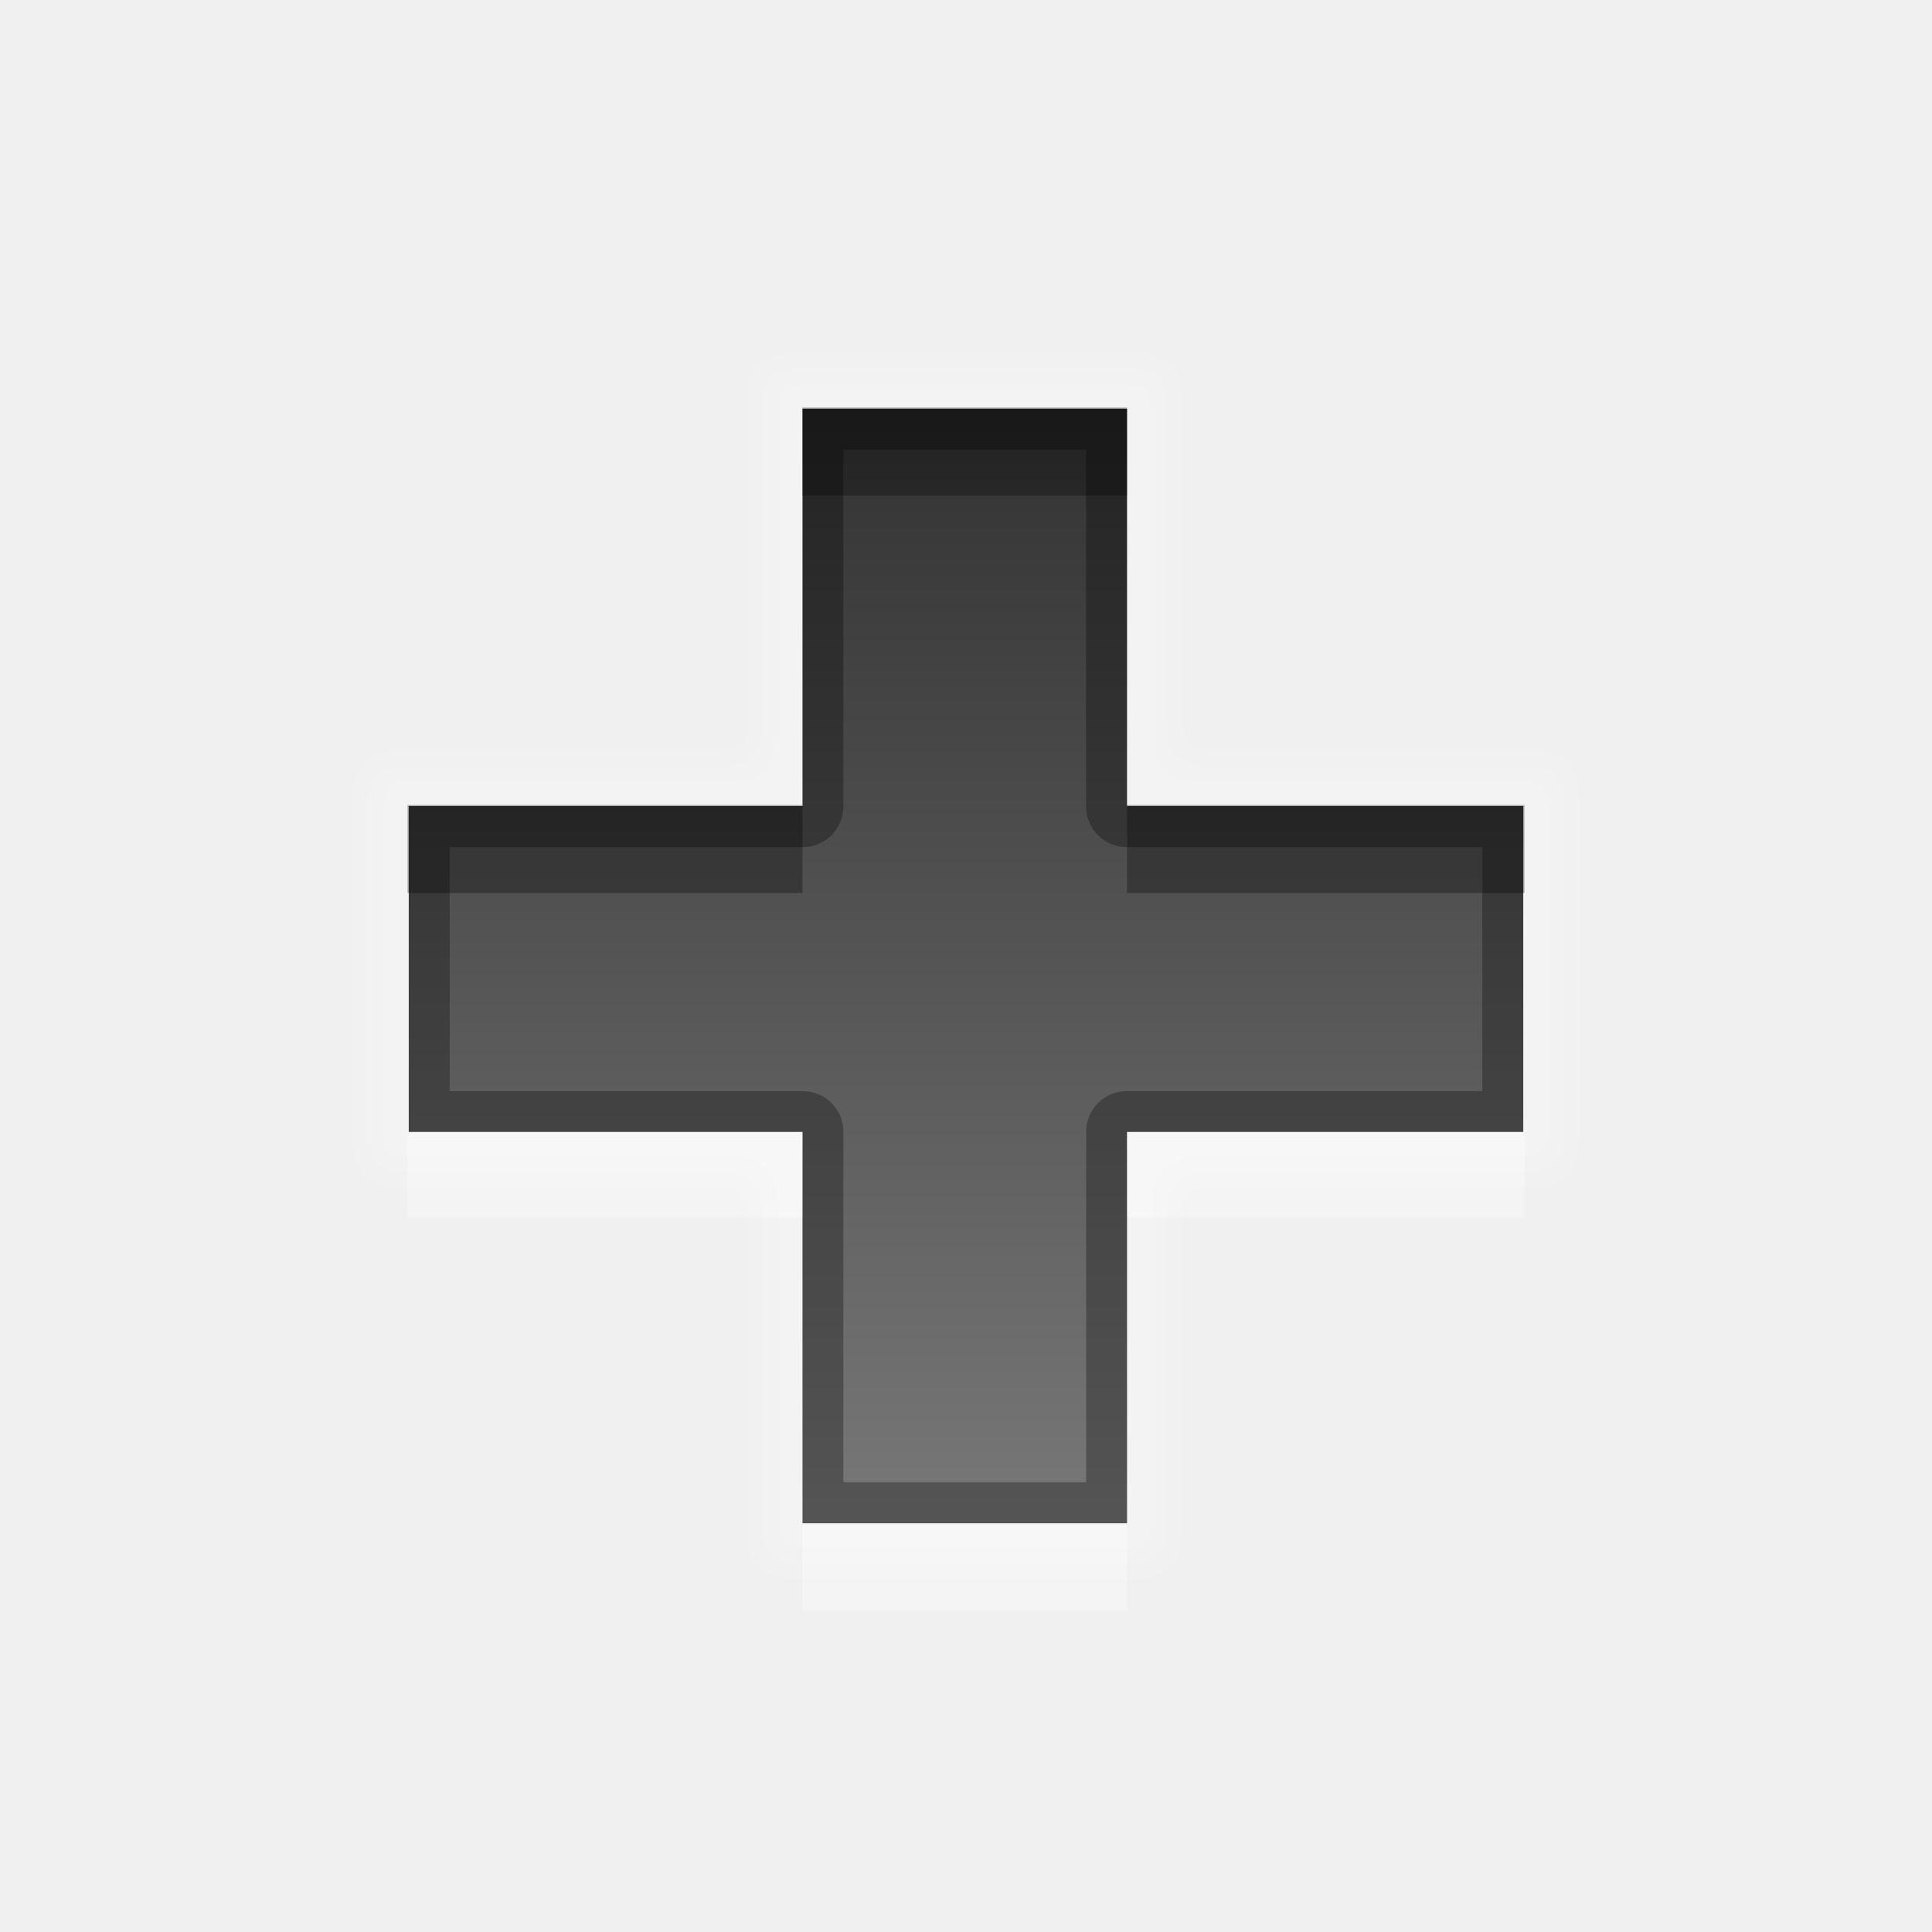
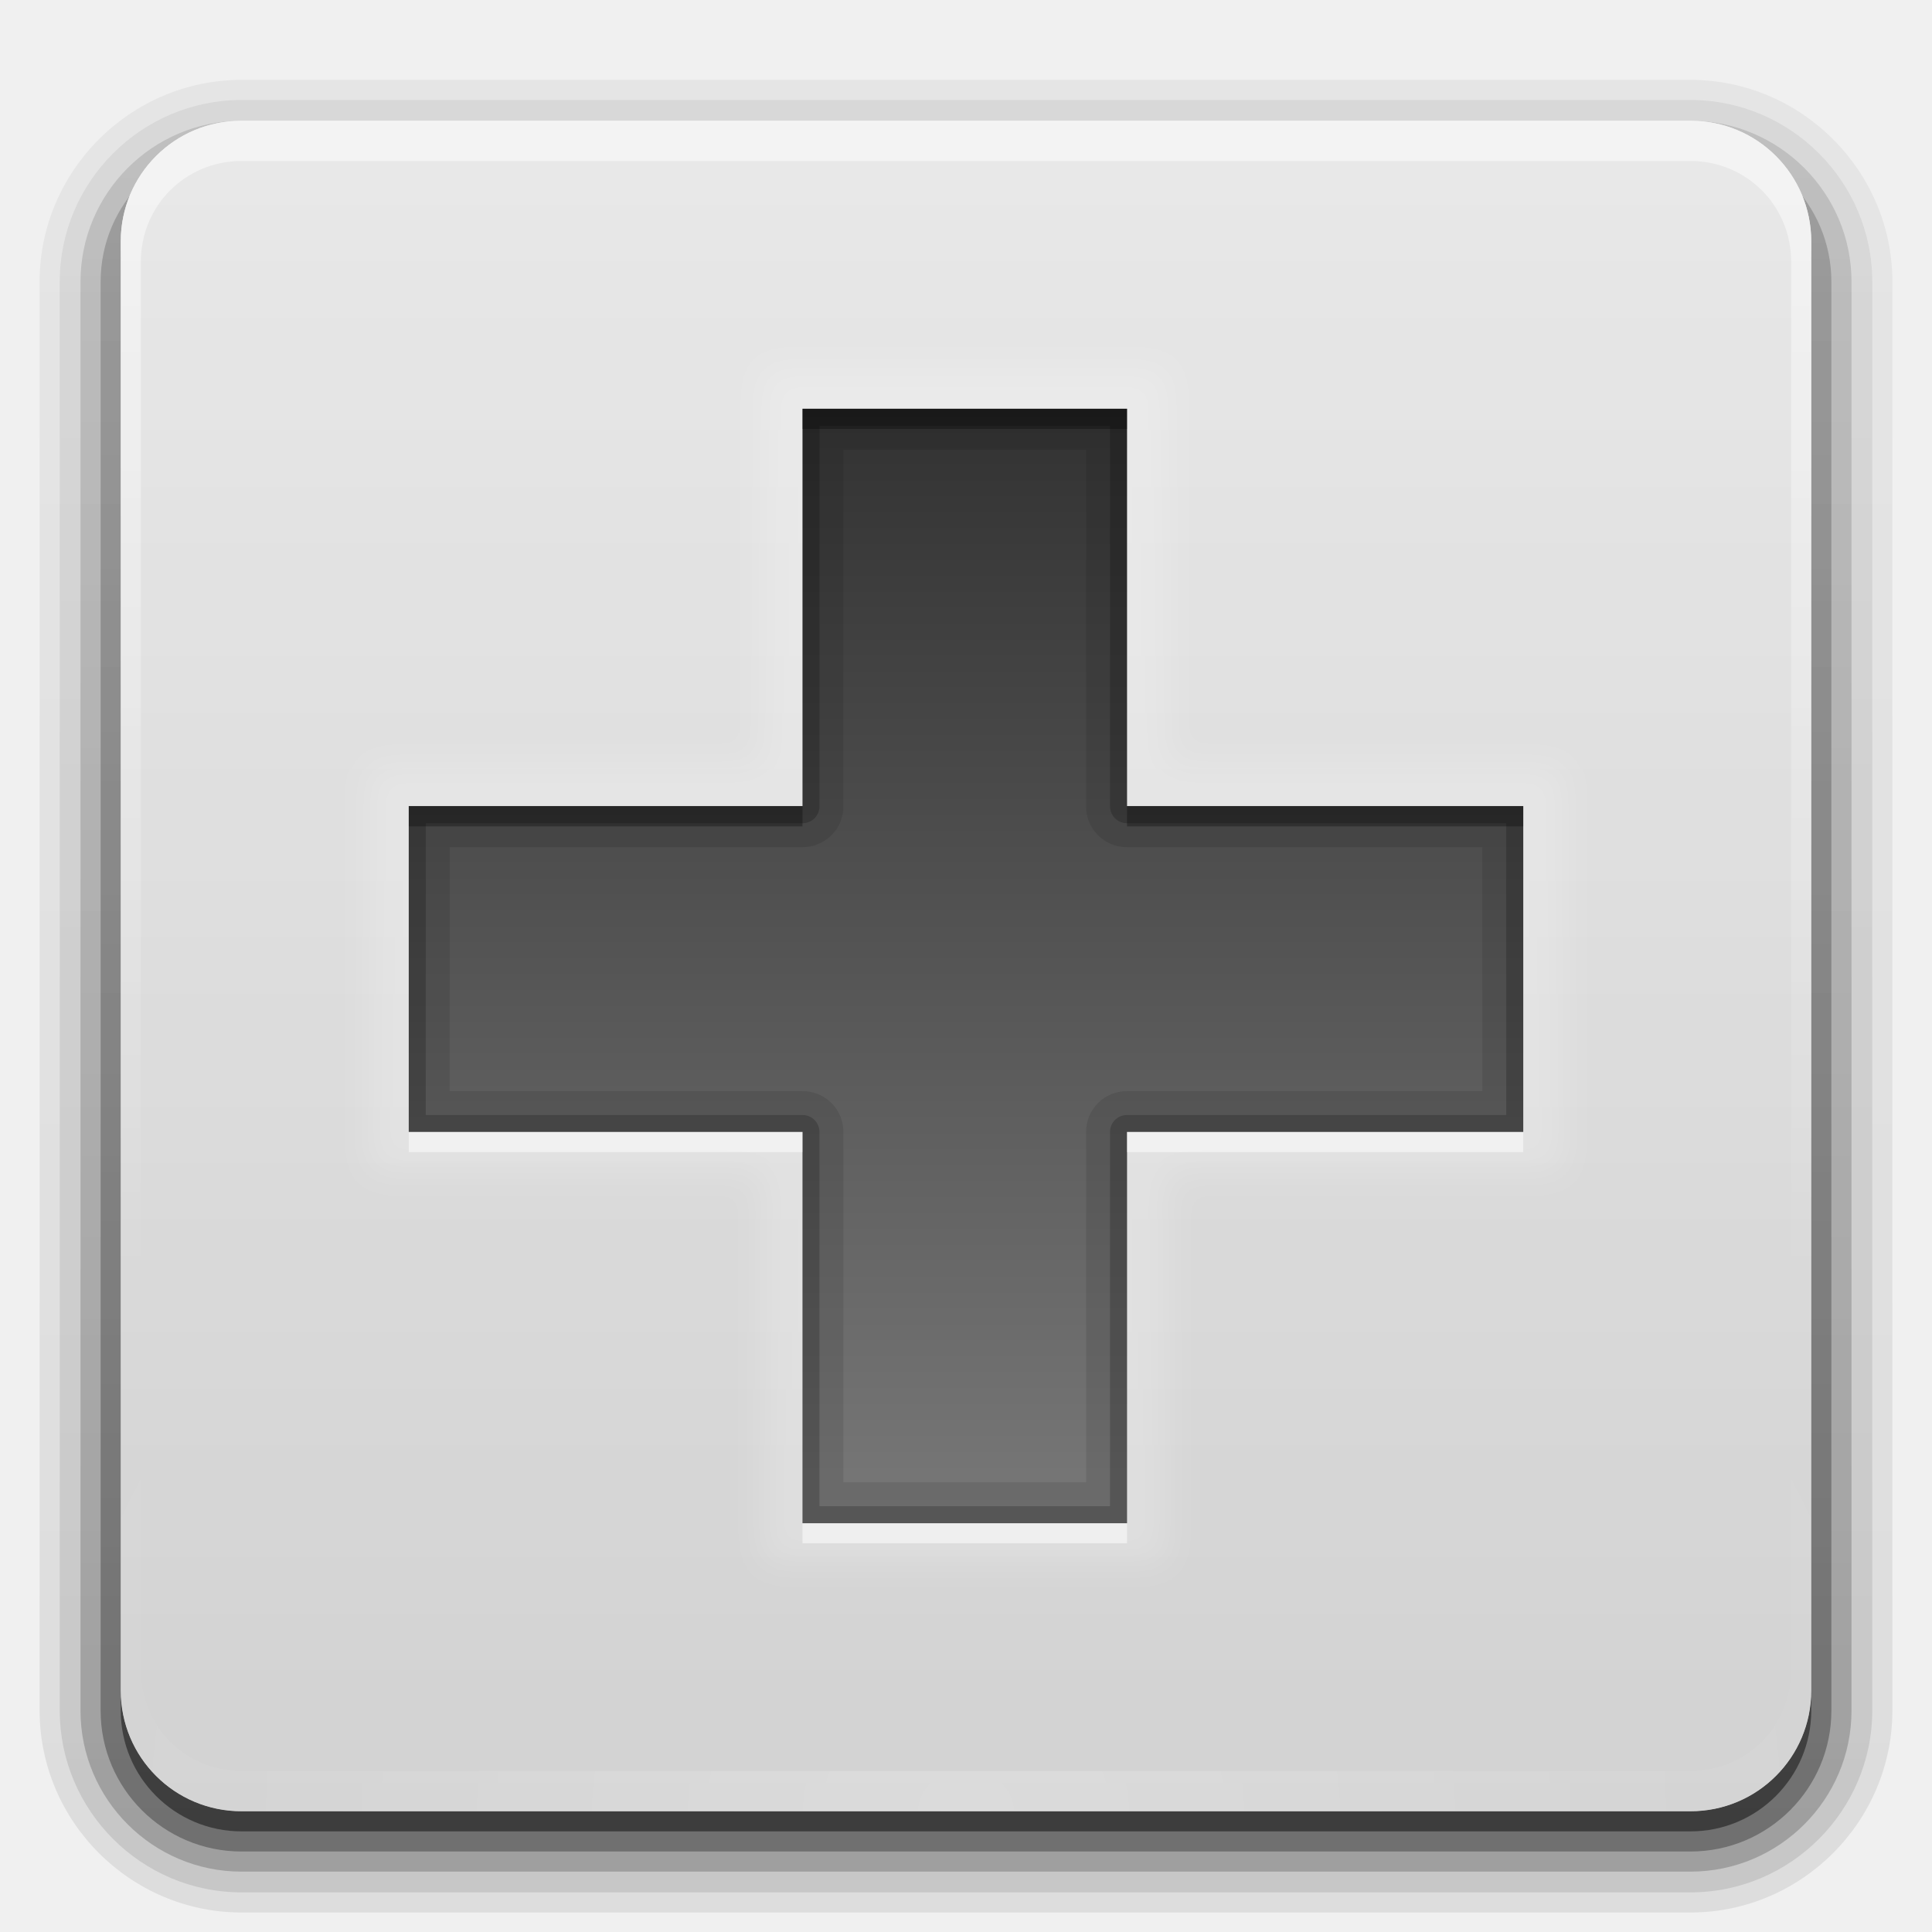
<svg xmlns="http://www.w3.org/2000/svg" xmlns:xlink="http://www.w3.org/1999/xlink" version="1.0" width="96" height="96" id="svg2">
  <defs id="defs4">
    <linearGradient x1="11.64" y1="4.078" x2="11.64" y2="17.924" id="linearGradient3972" gradientUnits="userSpaceOnUse">
      <stop id="stop3974" style="stop-color:#323232;stop-opacity:1" offset="0" />
      <stop id="stop3976" style="stop-color:#787878;stop-opacity:1" offset="1" />
    </linearGradient>
    <linearGradient x1="11.64" y1="4.078" x2="11.64" y2="17.924" id="linearGradient2862" xlink:href="#linearGradient3972" gradientUnits="userSpaceOnUse" gradientTransform="matrix(4,0,0,4,4,-70)" />
    <clipPath id="clipPath3647">
      <path d="m -100,-74 0,96 96,0 0,-96 -96,0 z m 39.875,20.312 16.125,0 0,19.75 19.688,0 0,16.188 -19.688,0 0,19.438 -16.125,0 0,-19.438 -19.562,0 0,-16.188 19.562,0 0,-19.75 z" id="path3649" style="opacity:0.3;color:#000000;fill:#ff0000;fill-opacity:1;fill-rule:nonzero;stroke:none;stroke-width:4;marker:none;visibility:visible;display:inline;overflow:visible;enable-background:accumulate" />
    </clipPath>
    <filter color-interpolation-filters="sRGB" id="filter3651">
      <feGaussianBlur id="feGaussianBlur3653" stdDeviation="0.831" />
    </filter>
+     <clipPath id="clipPath3266">
+       <path d="M 0,0 0,96 96,96 96,0 0,0 z m 12,6 72,0 c 3.324,0 6,2.676 6,6 l 0,72 c 0,3.324 -2.676,6 -6,6 L 12,90 C 8.676,90 6,87.324 6,84 L 6,12 C 6,8.676 8.676,6 12,6 z" id="path3268" style="opacity:0.3;color:#000000;fill:#ff0000;fill-opacity:1;fill-rule:nonzero;stroke:none;stroke-width:4;marker:none;visibility:visible;display:inline;overflow:visible;enable-background:accumulate" />
+     </clipPath>
+     <linearGradient x1="32.251" y1="6.132" x2="32.251" y2="90.239" id="linearGradient3101" xlink:href="#ButtonShadow-0" gradientUnits="userSpaceOnUse" gradientTransform="matrix(1.02381,0,0,1.011905,-1.142857,-98.07143)" />
+     <linearGradient x1="45.448" y1="92.54" x2="45.448" y2="7.017" id="ButtonShadow-0" gradientUnits="userSpaceOnUse" gradientTransform="matrix(1.005865,0,0,0.994169,100,0)">
+       <stop id="stop3750-8" style="stop-color:#000000;stop-opacity:1" offset="0" />
+       <stop id="stop3752-5" style="stop-color:#000000;stop-opacity:0.588" offset="1" />
+     </linearGradient>
+     <linearGradient x1="32.251" y1="6.132" x2="32.251" y2="90.239" id="linearGradient3780" xlink:href="#ButtonShadow-0" gradientUnits="userSpaceOnUse" gradientTransform="matrix(1.02381,0,0,1.011905,-1.142857,-98.07143)" />
+     <linearGradient x1="32.251" y1="6.132" x2="32.251" y2="90.239" id="linearGradient3772" xlink:href="#ButtonShadow-0" gradientUnits="userSpaceOnUse" gradientTransform="matrix(1.02381,0,0,1.011905,-1.142857,-98.07143)" />
+     <linearGradient x1="32.251" y1="6.132" x2="32.251" y2="90.239" id="linearGradient3725" xlink:href="#ButtonShadow-0" gradientUnits="userSpaceOnUse" gradientTransform="matrix(1.02381,0,0,1.011905,-1.142857,-98.07143)" />
+     <linearGradient x1="48" y1="90" x2="48" y2="5.988" id="linearGradient3052" xlink:href="#ButtonColor-6" gradientUnits="userSpaceOnUse" />
+     <linearGradient x1="10.32" y1="21" x2="10.32" y2="0.999" id="ButtonColor-6" gradientUnits="userSpaceOnUse">
+       <stop id="stop3189-4" style="stop-color:#c8c8c8;stop-opacity:1" offset="0" />
+       <stop id="stop3191-0" style="stop-color:#e6e6e6;stop-opacity:1" offset="1" />
+     </linearGradient>
+     <linearGradient x1="36.357" y1="6" x2="36.357" y2="63.893" id="linearGradient3188" xlink:href="#linearGradient3737" gradientUnits="userSpaceOnUse" />
+     <linearGradient id="linearGradient3737">
+       <stop id="stop3739" style="stop-color:#ffffff;stop-opacity:1" offset="0" />
+       <stop id="stop3741" style="stop-color:#ffffff;stop-opacity:0" offset="1" />
+     </linearGradient>
+     <radialGradient cx="48" cy="90.172" r="42" fx="48" fy="90.172" id="radialGradient3619" xlink:href="#linearGradient3737" gradientUnits="userSpaceOnUse" gradientTransform="matrix(1.157313,0,0,0.9959077,-7.551021,0.1971319)" />
+     <linearGradient x1="32.251" y1="6.132" x2="32.251" y2="90.239" id="linearGradient4256" xlink:href="#ButtonShadow-0" gradientUnits="userSpaceOnUse" gradientTransform="translate(0,-97)" />
  </defs>
+   <g id="layer1">
+     <g clip-path="url(#clipPath3266)" id="g3202" style="display:inline">
+       <path d="m 12,-95.031 c -5.511,0 -10.031,4.52 -10.031,10.031 l 0,71 c 0,5.511 4.52,10.031 10.031,10.031 l 72,0 c 5.511,0 10.031,-4.52 10.031,-10.031 l 0,-71 c 0,-5.511 -4.52,-10.031 -10.031,-10.031 l -72,0 z" transform="scale(1,-1)" id="path3786" style="opacity:0.08;fill:url(#linearGradient3101);fill-opacity:1;fill-rule:nonzero;stroke:none;display:inline" />
+       <path d="m 12,-94.031 c -4.972,0 -9.031,4.06 -9.031,9.031 l 0,71 c 0,4.972 4.06,9.031 9.031,9.031 l 72,0 c 4.972,0 9.031,-4.06 9.031,-9.031 l 0,-71 c 0,-4.972 -4.06,-9.031 -9.031,-9.031 l -72,0 z" transform="scale(1,-1)" id="path3778" style="opacity:0.1;fill:url(#linearGradient3780);fill-opacity:1;fill-rule:nonzero;stroke:none;display:inline" />
+       <path d="m 12,-93 c -4.409,0 -8,3.591 -8,8 l 0,71 c 0,4.409 3.591,8 8,8 l 72,0 c 4.409,0 8,-3.591 8,-8 l 0,-71 c 0,-4.409 -3.591,-8 -8,-8 l -72,0 z" transform="scale(1,-1)" id="path3770" style="opacity:0.2;fill:url(#linearGradient3772);fill-opacity:1;fill-rule:nonzero;stroke:none;display:inline" />
+       <rect width="86" height="85" rx="7" ry="7" x="5" y="-92" transform="scale(1,-1)" id="rect3723" style="opacity:0.3;fill:url(#linearGradient3725);fill-opacity:1;fill-rule:nonzero;stroke:none;display:inline" />
+       <rect width="84" height="84" rx="6" ry="6" x="6" y="-91" transform="scale(1,-1)" id="rect3716" style="opacity:0.45;fill:url(#linearGradient4256);fill-opacity:1;fill-rule:nonzero;stroke:none;display:inline" />
+     </g>
+     <rect width="84" height="84" rx="6" ry="6" x="6" y="6" id="rect2419" style="opacity:0.75;fill:url(#linearGradient3052);fill-opacity:1;fill-rule:nonzero;stroke:none;display:inline" />
+     <path d="M 12,6 C 8.676,6 6,8.676 6,12 l 0,2 0,68 0,2 c 0,0.335 0.041,0.651 0.094,0.969 0.049,0.296 0.097,0.597 0.188,0.875 0.01,0.03 0.021,0.064 0.031,0.094 0.099,0.288 0.235,0.547 0.375,0.812 0.145,0.274 0.316,0.536 0.5,0.781 0.184,0.246 0.374,0.473 0.594,0.688 0.44,0.428 0.943,0.815 1.5,1.094 0.279,0.14 0.573,0.247 0.875,0.344 -0.256,-0.1 -0.487,-0.236 -0.719,-0.375 -0.007,-0.004 -0.024,0.004 -0.031,0 -0.032,-0.019 -0.062,-0.043 -0.094,-0.062 -0.12,-0.077 -0.231,-0.164 -0.344,-0.25 -0.106,-0.081 -0.213,-0.161 -0.312,-0.25 C 8.478,88.557 8.309,88.373 8.156,88.188 8.049,88.057 7.938,87.922 7.844,87.781 7.819,87.743 7.805,87.695 7.781,87.656 7.716,87.553 7.651,87.452 7.594,87.344 7.493,87.149 7.388,86.928 7.312,86.719 7.305,86.697 7.289,86.678 7.281,86.656 7.249,86.564 7.245,86.469 7.219,86.375 7.188,86.268 7.148,86.172 7.125,86.062 7.052,85.721 7,85.364 7,85 L 7,83 7,15 7,13 C 7,10.218 9.218,8 12,8 l 2,0 68,0 2,0 c 2.782,0 5,2.218 5,5 l 0,2 0,68 0,2 c 0,0.364 -0.052,0.721 -0.125,1.062 -0.044,0.207 -0.088,0.398 -0.156,0.594 -0.008,0.022 -0.023,0.041 -0.031,0.062 -0.063,0.174 -0.138,0.367 -0.219,0.531 -0.042,0.083 -0.079,0.17 -0.125,0.25 -0.055,0.097 -0.127,0.188 -0.188,0.281 -0.094,0.141 -0.205,0.276 -0.312,0.406 -0.143,0.174 -0.303,0.347 -0.469,0.5 -0.011,0.01 -0.02,0.021 -0.031,0.031 -0.138,0.126 -0.285,0.234 -0.438,0.344 -0.103,0.073 -0.204,0.153 -0.312,0.219 -0.007,0.004 -0.024,-0.004 -0.031,0 -0.232,0.139 -0.463,0.275 -0.719,0.375 0.302,-0.097 0.596,-0.204 0.875,-0.344 0.557,-0.279 1.06,-0.666 1.5,-1.094 0.22,-0.214 0.409,-0.442 0.594,-0.688 0.184,-0.246 0.355,-0.508 0.5,-0.781 0.14,-0.265 0.276,-0.525 0.375,-0.812 0.01,-0.031 0.021,-0.063 0.031,-0.094 0.09,-0.278 0.139,-0.579 0.188,-0.875 C 89.959,84.651 90,84.335 90,84 l 0,-2 0,-68 0,-2 C 90,8.676 87.324,6 84,6 L 12,6 z" id="rect3728" style="opacity:0.5;fill:url(#linearGradient3188);fill-opacity:1;fill-rule:nonzero;stroke:none;display:inline" />
+     <path d="M 12,90 C 8.676,90 6,87.324 6,84 L 6,82 6,14 6,12 c 0,-0.335 0.041,-0.651 0.094,-0.969 0.049,-0.296 0.097,-0.597 0.188,-0.875 C 6.291,10.126 6.302,10.093 6.312,10.062 6.411,9.775 6.547,9.515 6.688,9.25 6.832,8.976 7.003,8.714 7.188,8.469 7.372,8.223 7.561,7.995 7.781,7.781 8.221,7.353 8.724,6.967 9.281,6.688 9.56,6.548 9.855,6.441 10.156,6.344 9.9,6.444 9.67,6.58 9.438,6.719 c -0.007,0.004 -0.024,-0.004 -0.031,0 -0.032,0.019 -0.062,0.043 -0.094,0.062 -0.12,0.077 -0.231,0.164 -0.344,0.25 -0.106,0.081 -0.213,0.161 -0.312,0.25 C 8.478,7.443 8.309,7.627 8.156,7.812 8.049,7.943 7.938,8.078 7.844,8.219 7.819,8.257 7.805,8.305 7.781,8.344 7.716,8.447 7.651,8.548 7.594,8.656 7.493,8.851 7.388,9.072 7.312,9.281 7.305,9.303 7.289,9.322 7.281,9.344 7.249,9.436 7.245,9.531 7.219,9.625 7.188,9.732 7.148,9.828 7.125,9.938 7.052,10.279 7,10.636 7,11 l 0,2 0,68 0,2 c 0,2.782 2.218,5 5,5 l 2,0 68,0 2,0 c 2.782,0 5,-2.218 5,-5 l 0,-2 0,-68 0,-2 C 89,10.636 88.948,10.279 88.875,9.938 88.831,9.731 88.787,9.54 88.719,9.344 88.711,9.322 88.695,9.303 88.688,9.281 88.625,9.108 88.549,8.914 88.469,8.75 88.427,8.667 88.39,8.58 88.344,8.5 88.289,8.403 88.217,8.312 88.156,8.219 88.062,8.078 87.951,7.943 87.844,7.812 87.701,7.638 87.541,7.466 87.375,7.312 87.364,7.302 87.355,7.291 87.344,7.281 87.205,7.156 87.059,7.047 86.906,6.938 86.804,6.864 86.702,6.784 86.594,6.719 c -0.007,-0.004 -0.024,0.004 -0.031,0 -0.232,-0.139 -0.463,-0.275 -0.719,-0.375 0.302,0.097 0.596,0.204 0.875,0.344 0.557,0.279 1.06,0.666 1.5,1.094 0.22,0.214 0.409,0.442 0.594,0.688 0.184,0.246 0.355,0.508 0.5,0.781 0.14,0.265 0.276,0.525 0.375,0.812 0.01,0.031 0.021,0.063 0.031,0.094 0.09,0.278 0.139,0.579 0.188,0.875 C 89.959,11.349 90,11.665 90,12 l 0,2 0,68 0,2 c 0,3.324 -2.676,6 -6,6 l -72,0 z" id="path3615" style="opacity:0.2;fill:url(#radialGradient3619);fill-opacity:1;fill-rule:nonzero;stroke:none;display:inline" />
+   </g>
  <g transform="translate(0,74)" id="layer3" style="display:inline">
    <path d="m -60.12,-53.69 0,19.741 -19.57,0 0,16.19 19.57,0 0,19.448 16.12,0 0,-19.448 19.69,0 0,-16.19 -19.69,0 0,-19.741 -16.12,0 z" transform="translate(100,0)" clip-path="url(#clipPath3647)" id="path3638" style="opacity:0.2;fill:none;stroke:#ffffff;stroke-width:4;stroke-miterlimit:4;stroke-dasharray:none;display:inline;filter:url(#filter3651)" />
    <path d="m 39.88,-53.69 0,19.741 -19.57,0 0,16.19 19.57,0 0,19.448 16.12,0 0,-19.448 19.69,0 0,-16.19 -19.69,0 0,-19.741 -16.12,0 z" id="Symbol" style="fill:url(#linearGradient2862);fill-opacity:1;stroke:none;display:inline" />
-     <path d="m 39.875,-53.75 0,4.375 16.125,0 0,-4.375 -16.125,0 z M 20.25,-34 l 0,4.375 19.625,0 0,-4.375 -19.625,0 z m 35.75,0 0,4.375 19.75,0 0,-4.375 -19.75,0 z" id="BevelShadow" style="opacity:0.3;fill:#000000;fill-opacity:1;stroke:none;display:inline" />
-     <path d="m 20.25,-17.75 0,4.25 19.625,0 0,-4.25 -19.625,0 z m 35.75,0 0,4.25 19.75,0 0,-4.25 -19.75,0 z M 39.875,1.75 39.875,6 56,6 l 0,-4.25 -16.125,0 z" id="BevelHighlight" style="opacity:0.3;fill:#ffffff;fill-opacity:1;stroke:none;display:inline" />
+     <path d="m 39.875,20.312 0,19.75 -19.562,0 0,16.188 19.562,0 0,19.438 16.125,0 0,-19.438 19.688,0 0,-16.188 -19.688,0 0,-19.75 -16.125,0 z m 2.031,2.031 12.062,0 0,17.719 A 2.017,2.017 0 0 0 56,42.094 l 17.656,0 0,12.125 -17.656,0 A 2.017,2.017 0 0 0 53.969,56.25 l 0,17.406 -12.062,0 0,-17.406 A 2.017,2.017 0 0 0 39.875,54.219 l -17.531,0 0,-12.125 17.531,0 a 2.017,2.017 0 0 0 2.031,-2.031 l 0,-17.719 z" transform="translate(0,-74)" id="path3655" style="opacity:0.1;fill:#000000;fill-opacity:1;stroke:none;display:inline" />
    <rect width="96" height="96" x="-100" y="-74" id="rect3636" style="opacity:0.3;color:#000000;fill:#ff0000;fill-opacity:1;fill-rule:nonzero;stroke:none;stroke-width:4;marker:none;visibility:visible;display:inline;overflow:visible;enable-background:accumulate" />
-     <path d="m 39.875,20.312 0,19.75 -19.562,0 0,16.188 19.562,0 0,19.438 16.125,0 0,-19.438 19.688,0 0,-16.188 -19.688,0 0,-19.75 -16.125,0 z m 2.031,2.031 12.062,0 0,17.719 A 2.017,2.017 0 0 0 56,42.094 l 17.656,0 0,12.125 -17.656,0 A 2.017,2.017 0 0 0 53.969,56.25 l 0,17.406 -12.062,0 0,-17.406 A 2.017,2.017 0 0 0 39.875,54.219 l -17.531,0 0,-12.125 17.531,0 a 2.017,2.017 0 0 0 2.031,-2.031 l 0,-17.719 z" transform="translate(0,-74)" id="path3655" style="opacity:0.3;fill:#000000;fill-opacity:1;stroke:none;display:inline" />
+     <path d="m 20.312,56.25 0,1 19.562,0 0,-1 -19.562,0 z m 35.688,0 0,1 19.688,0 0,-1 -19.688,0 z m -16.125,19.438 0,1 16.125,0 0,-1 -16.125,0 z" transform="translate(0,-74)" id="path3104" style="opacity:0.5;fill:#ffffff;fill-opacity:1;stroke:none;display:inline" />
+     <path d="m 39.875,20.312 0,19.75 -19.562,0 0,16.188 19.562,0 0,19.438 16.125,0 0,-19.438 19.688,0 0,-16.188 -19.688,0 0,-19.75 -16.125,0 z m 0.844,0.844 14.438,0 0,18.906 A 0.838,0.838 0 0 0 56,40.906 l 18.844,0 0,14.5 -18.844,0 A 0.838,0.838 0 0 0 55.156,56.25 l 0,18.594 -14.438,0 0,-18.594 A 0.838,0.838 0 0 0 39.875,55.406 l -18.719,0 0,-14.5 18.719,0 a 0.838,0.838 0 0 0 0.844,-0.844 l 0,-18.906 z" transform="translate(0,-74)" id="path3881" style="opacity:0.2;fill:#000000;fill-opacity:1;stroke:none;display:inline" />
+     <path d="m 39.875,20.312 0,1 16.125,0 0,-1 -16.125,0 z m -19.562,19.75 0,1 19.562,0 0,-1 -19.562,0 z m 35.688,0 0,1 19.688,0 0,-1 -19.688,0 z" transform="translate(0,-74)" id="path3894" style="opacity:0.3;fill:#000000;fill-opacity:1;stroke:none;display:inline" />
  </g>
</svg>
